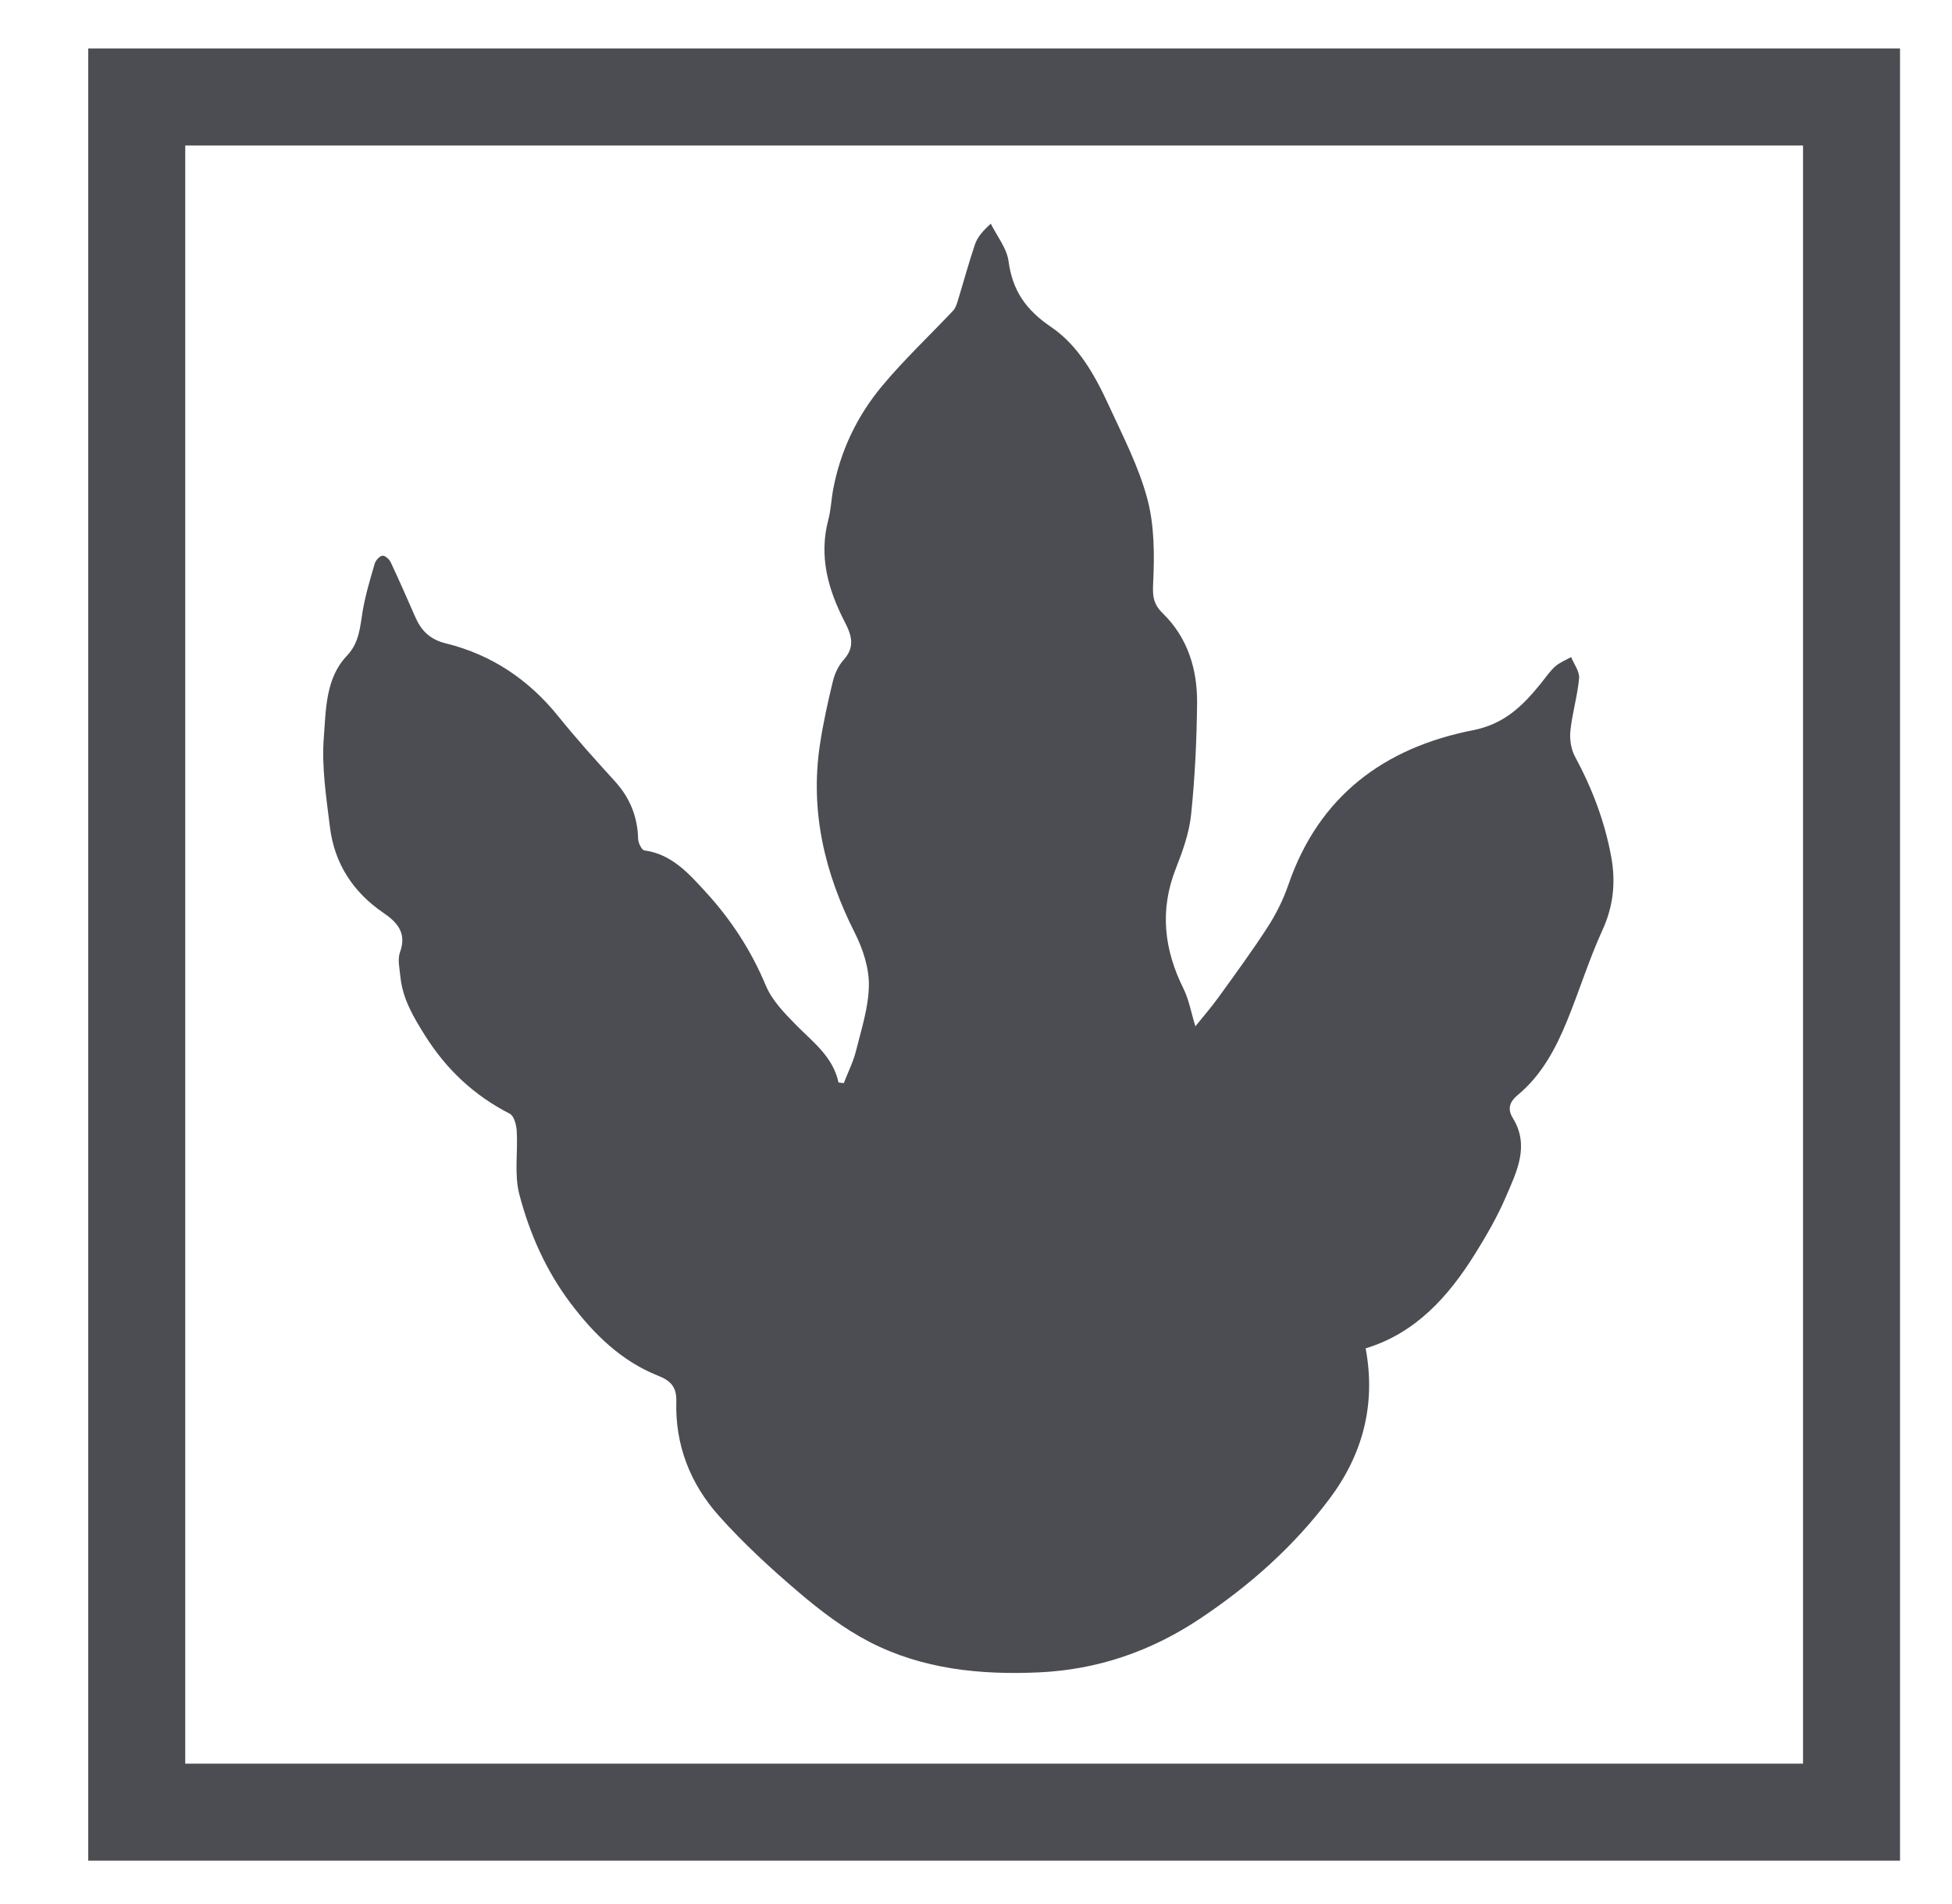
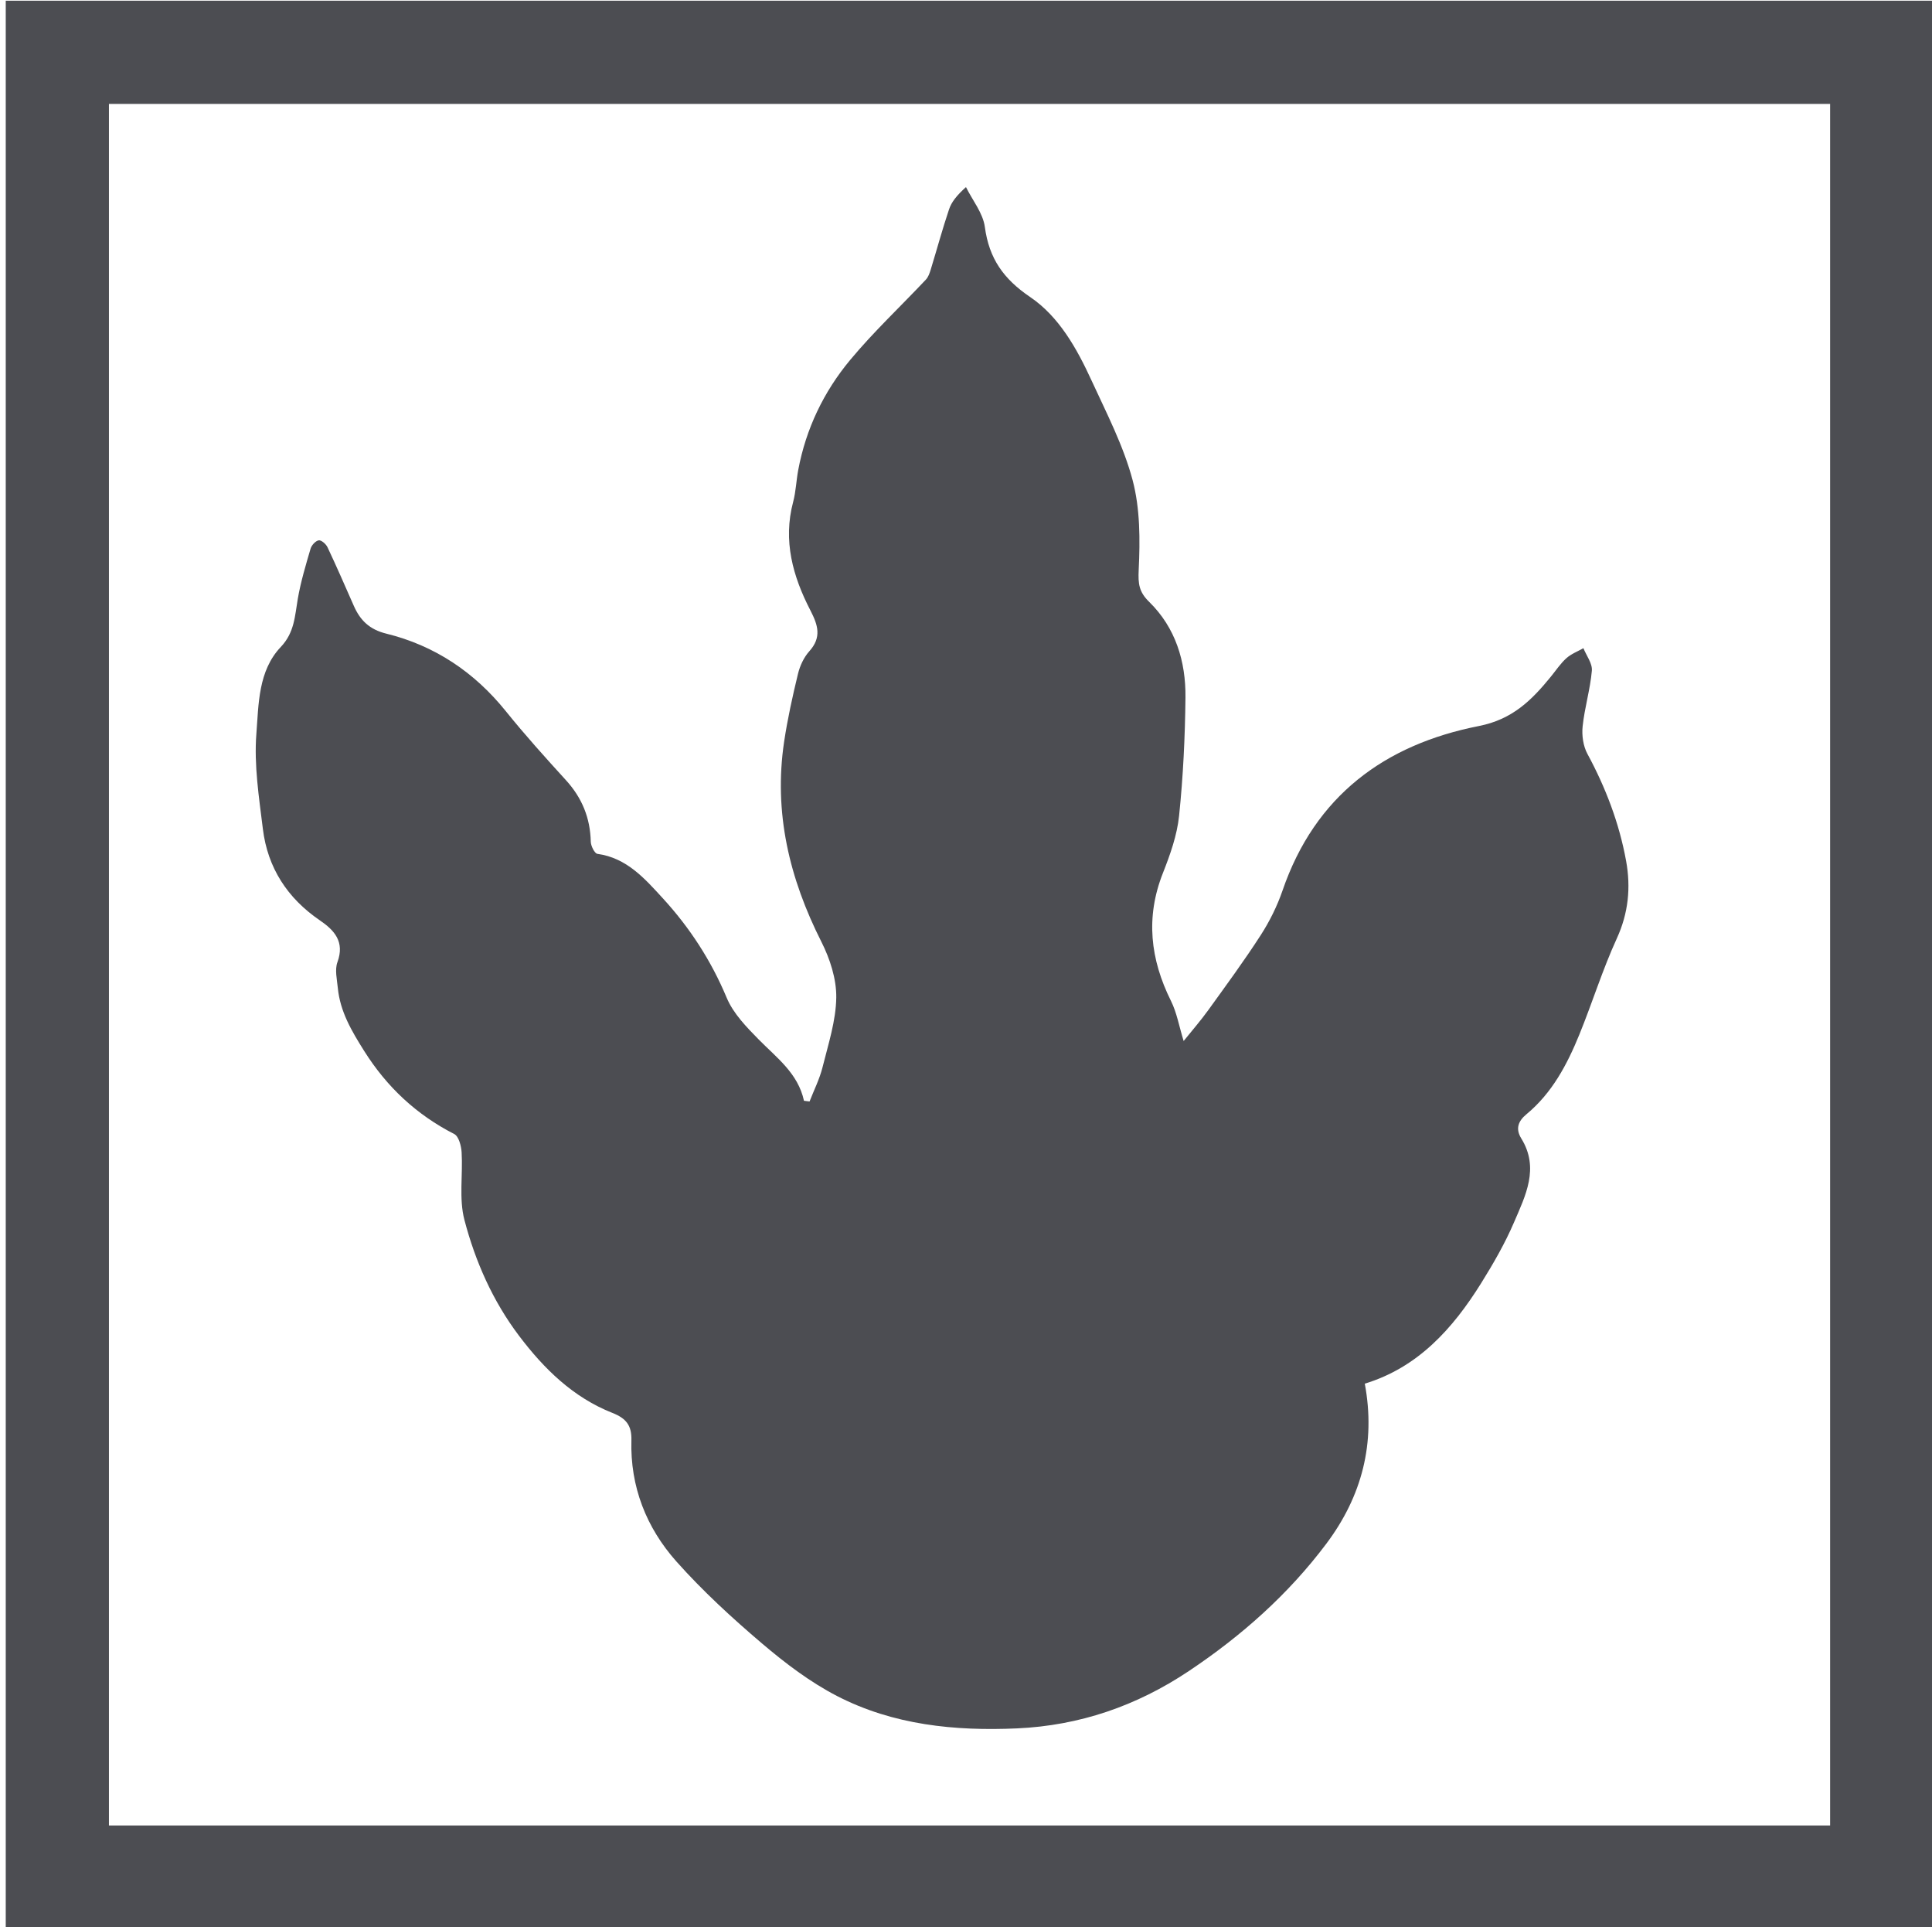
- <svg xmlns="http://www.w3.org/2000/svg" version="1.1" id="Layer_1" x="0px" y="0px" width="241.5px" height="235.5px" viewBox="0 0 241.5 235.5" enable-background="new 0 0 241.5 235.5" xml:space="preserve">
+ <svg xmlns="http://www.w3.org/2000/svg" version="1.1" id="Layer_1" x="0px" y="0px" width="224.667px" height="224px" viewBox="10.25 5.917 224.667 224" enable-background="new 10.25 5.917 224.667 224" xml:space="preserve">
  <g>
    <g>
-       <path fill="#4C4D52" d="M104.392,133.976c0.512-1.322,1.167-2.609,1.508-3.976c0.667-2.679,1.56-5.396,1.597-8.107    c0.03-2.162-0.735-4.51-1.73-6.481c-3.724-7.367-5.567-15.027-4.333-23.268c0.397-2.65,0.98-5.279,1.611-7.885    c0.226-0.933,0.681-1.917,1.315-2.623c1.457-1.622,1.02-3.028,0.129-4.754c-2.039-3.946-3.208-8.095-2.006-12.609    c0.322-1.209,0.36-2.491,0.593-3.727c0.897-4.78,2.96-9.08,6.031-12.772c2.733-3.287,5.876-6.232,8.813-9.352    c0.281-0.299,0.435-0.752,0.56-1.16c0.716-2.333,1.353-4.693,2.131-7.005c0.29-0.86,0.891-1.616,1.969-2.589    c0.762,1.542,1.979,3.022,2.195,4.636c0.49,3.658,2.161,6.039,5.268,8.144c3.367,2.279,5.438,5.999,7.145,9.715    c1.741,3.793,3.703,7.568,4.766,11.564c0.883,3.324,0.879,6.971,0.711,10.448c-0.078,1.621,0.033,2.557,1.217,3.714    c3.074,3.008,4.264,6.927,4.221,11.116c-0.048,4.591-0.268,9.195-0.742,13.759c-0.235,2.266-1.039,4.521-1.885,6.664    c-2.028,5.141-1.467,10.014,0.944,14.862c0.674,1.354,0.935,2.913,1.47,4.657c0.975-1.214,1.975-2.356,2.859-3.583    c2.076-2.88,4.184-5.745,6.107-8.726c1.038-1.611,1.916-3.383,2.539-5.194c3.775-10.991,11.869-16.964,22.84-19.121    c3.891-0.766,6.137-3.007,8.357-5.733c0.594-0.727,1.119-1.529,1.809-2.15c0.557-0.502,1.312-0.785,1.979-1.165    c0.352,0.875,1.058,1.781,0.984,2.618c-0.192,2.172-0.846,4.301-1.074,6.472c-0.11,1.042,0.061,2.283,0.553,3.192    c2.131,3.941,3.708,8.076,4.504,12.468c0.556,3.066,0.271,6.042-1.084,9c-1.662,3.627-2.846,7.47-4.355,11.171    c-1.424,3.49-3.172,6.803-6.161,9.273c-0.933,0.771-1.298,1.667-0.593,2.807c2.137,3.457,0.483,6.66-0.851,9.77    c-1.05,2.448-2.402,4.788-3.815,7.055c-3.311,5.309-7.37,9.81-13.531,11.68c1.293,6.936-0.359,13.126-4.463,18.597    c-4.42,5.892-9.864,10.724-16.012,14.827c-6.08,4.058-12.701,6.326-19.951,6.656c-7.245,0.328-14.412-0.391-20.947-3.764    c-3.128-1.615-6.021-3.812-8.717-6.103c-3.496-2.972-6.906-6.106-9.953-9.526c-3.506-3.937-5.394-8.717-5.241-14.1    c0.049-1.734-0.619-2.555-2.22-3.188c-4.558-1.801-7.943-5.119-10.85-8.967c-3.057-4.045-5.085-8.642-6.35-13.473    c-0.647-2.473-0.167-5.229-0.323-7.85c-0.044-0.744-0.333-1.859-0.856-2.127c-4.404-2.256-7.83-5.457-10.472-9.652    c-1.455-2.31-2.804-4.582-3.07-7.34c-0.097-0.998-0.366-2.116-0.044-2.992c0.867-2.368-0.344-3.701-2.042-4.859    c-3.778-2.578-6.076-6.115-6.629-10.632c-0.449-3.667-1.038-7.403-0.756-11.045c0.268-3.462,0.203-7.332,2.84-10.109    c1.603-1.688,1.634-3.613,1.98-5.613c0.341-1.967,0.922-3.897,1.484-5.818c0.118-0.401,0.58-0.905,0.949-0.966    c0.296-0.049,0.844,0.429,1.017,0.797c1.063,2.252,2.058,4.538,3.062,6.818c0.743,1.686,1.819,2.75,3.775,3.232    c5.639,1.388,10.246,4.476,13.911,9.028c2.222,2.76,4.602,5.397,6.989,8.018c1.865,2.047,2.817,4.384,2.881,7.146    c0.012,0.496,0.446,1.367,0.774,1.412c3.41,0.468,5.514,2.887,7.602,5.163c3.125,3.406,5.62,7.238,7.428,11.565    c0.765,1.83,2.305,3.412,3.738,4.867c2.095,2.127,4.559,3.921,5.251,7.113C103.958,133.923,104.175,133.95,104.392,133.976z" />
+       <path fill="#4C4D52" d="M104.392,133.977c0.512-1.322,1.167-2.609,1.508-3.977c0.667-2.68,1.56-5.396,1.597-8.107    c0.03-2.162-0.735-4.51-1.73-6.48c-3.724-7.367-5.567-15.027-4.333-23.268c0.397-2.65,0.98-5.279,1.611-7.885    c0.226-0.933,0.681-1.917,1.315-2.623c1.457-1.622,1.02-3.028,0.129-4.754c-2.039-3.946-3.208-8.095-2.006-12.609    c0.322-1.209,0.36-2.491,0.593-3.727c0.897-4.78,2.96-9.08,6.031-12.772c2.733-3.287,5.876-6.232,8.813-9.352    c0.281-0.299,0.435-0.752,0.56-1.16c0.716-2.333,1.353-4.693,2.131-7.005c0.29-0.86,0.891-1.616,1.969-2.589    c0.762,1.542,1.979,3.022,2.195,4.636c0.49,3.658,2.16,6.039,5.268,8.144c3.367,2.279,5.438,5.999,7.145,9.715    c1.742,3.793,3.703,7.568,4.767,11.564c0.883,3.324,0.879,6.971,0.711,10.448c-0.078,1.621,0.033,2.557,1.217,3.714    c3.074,3.008,4.265,6.927,4.222,11.116c-0.049,4.591-0.269,9.195-0.742,13.759c-0.235,2.266-1.039,4.521-1.885,6.664    c-2.028,5.141-1.468,10.014,0.943,14.862c0.674,1.354,0.936,2.913,1.471,4.657c0.975-1.215,1.975-2.356,2.858-3.583    c2.076-2.88,4.185-5.745,6.106-8.726c1.039-1.611,1.916-3.383,2.539-5.194c3.775-10.991,11.869-16.964,22.84-19.121    c3.892-0.766,6.138-3.007,8.357-5.733c0.594-0.727,1.119-1.529,1.809-2.15c0.558-0.502,1.312-0.785,1.979-1.165    c0.353,0.875,1.058,1.781,0.983,2.618c-0.191,2.172-0.846,4.301-1.073,6.472c-0.11,1.042,0.062,2.283,0.553,3.192    c2.132,3.941,3.708,8.076,4.505,12.468c0.555,3.066,0.271,6.042-1.084,9c-1.662,3.627-2.847,7.47-4.355,11.17    c-1.424,3.49-3.172,6.804-6.161,9.273c-0.933,0.771-1.298,1.667-0.593,2.807c2.137,3.457,0.482,6.66-0.852,9.771    c-1.05,2.448-2.402,4.788-3.814,7.056c-3.312,5.309-7.37,9.81-13.531,11.68c1.293,6.936-0.359,13.126-4.463,18.597    c-4.42,5.892-9.864,10.724-16.012,14.827c-6.08,4.059-12.701,6.326-19.951,6.656c-7.245,0.328-14.412-0.392-20.947-3.764    c-3.128-1.615-6.021-3.812-8.717-6.104c-3.496-2.973-6.906-6.105-9.953-9.526c-3.506-3.937-5.394-8.717-5.241-14.1    c0.049-1.734-0.619-2.556-2.22-3.188c-4.558-1.801-7.943-5.119-10.85-8.967c-3.057-4.045-5.085-8.642-6.35-13.473    c-0.647-2.473-0.167-5.229-0.323-7.85c-0.044-0.744-0.333-1.859-0.856-2.127c-4.404-2.257-7.83-5.457-10.472-9.652    c-1.455-2.311-2.804-4.582-3.07-7.34c-0.097-0.998-0.366-2.116-0.044-2.992c0.867-2.368-0.344-3.701-2.042-4.859    c-3.778-2.578-6.076-6.115-6.629-10.632c-0.449-3.667-1.038-7.403-0.756-11.045c0.268-3.462,0.203-7.332,2.84-10.109    c1.603-1.688,1.634-3.613,1.98-5.613c0.341-1.967,0.922-3.897,1.484-5.818c0.118-0.401,0.58-0.905,0.949-0.966    c0.296-0.049,0.844,0.429,1.017,0.797c1.063,2.252,2.058,4.538,3.062,6.818c0.743,1.686,1.819,2.75,3.775,3.232    c5.639,1.388,10.246,4.476,13.911,9.028c2.222,2.76,4.602,5.397,6.989,8.018c1.865,2.047,2.817,4.384,2.881,7.146    c0.012,0.496,0.446,1.367,0.774,1.412c3.41,0.468,5.514,2.887,7.602,5.163c3.125,3.406,5.62,7.238,7.428,11.565    c0.765,1.83,2.305,3.412,3.738,4.867c2.095,2.127,4.559,3.921,5.251,7.113C103.958,133.923,104.175,133.95,104.392,133.977z" />
    </g>
  </g>
  <rect x="16.918" y="12" fill="none" stroke="#4C4D52" stroke-width="12" stroke-miterlimit="10" width="212.152" height="212.152" />
</svg>
